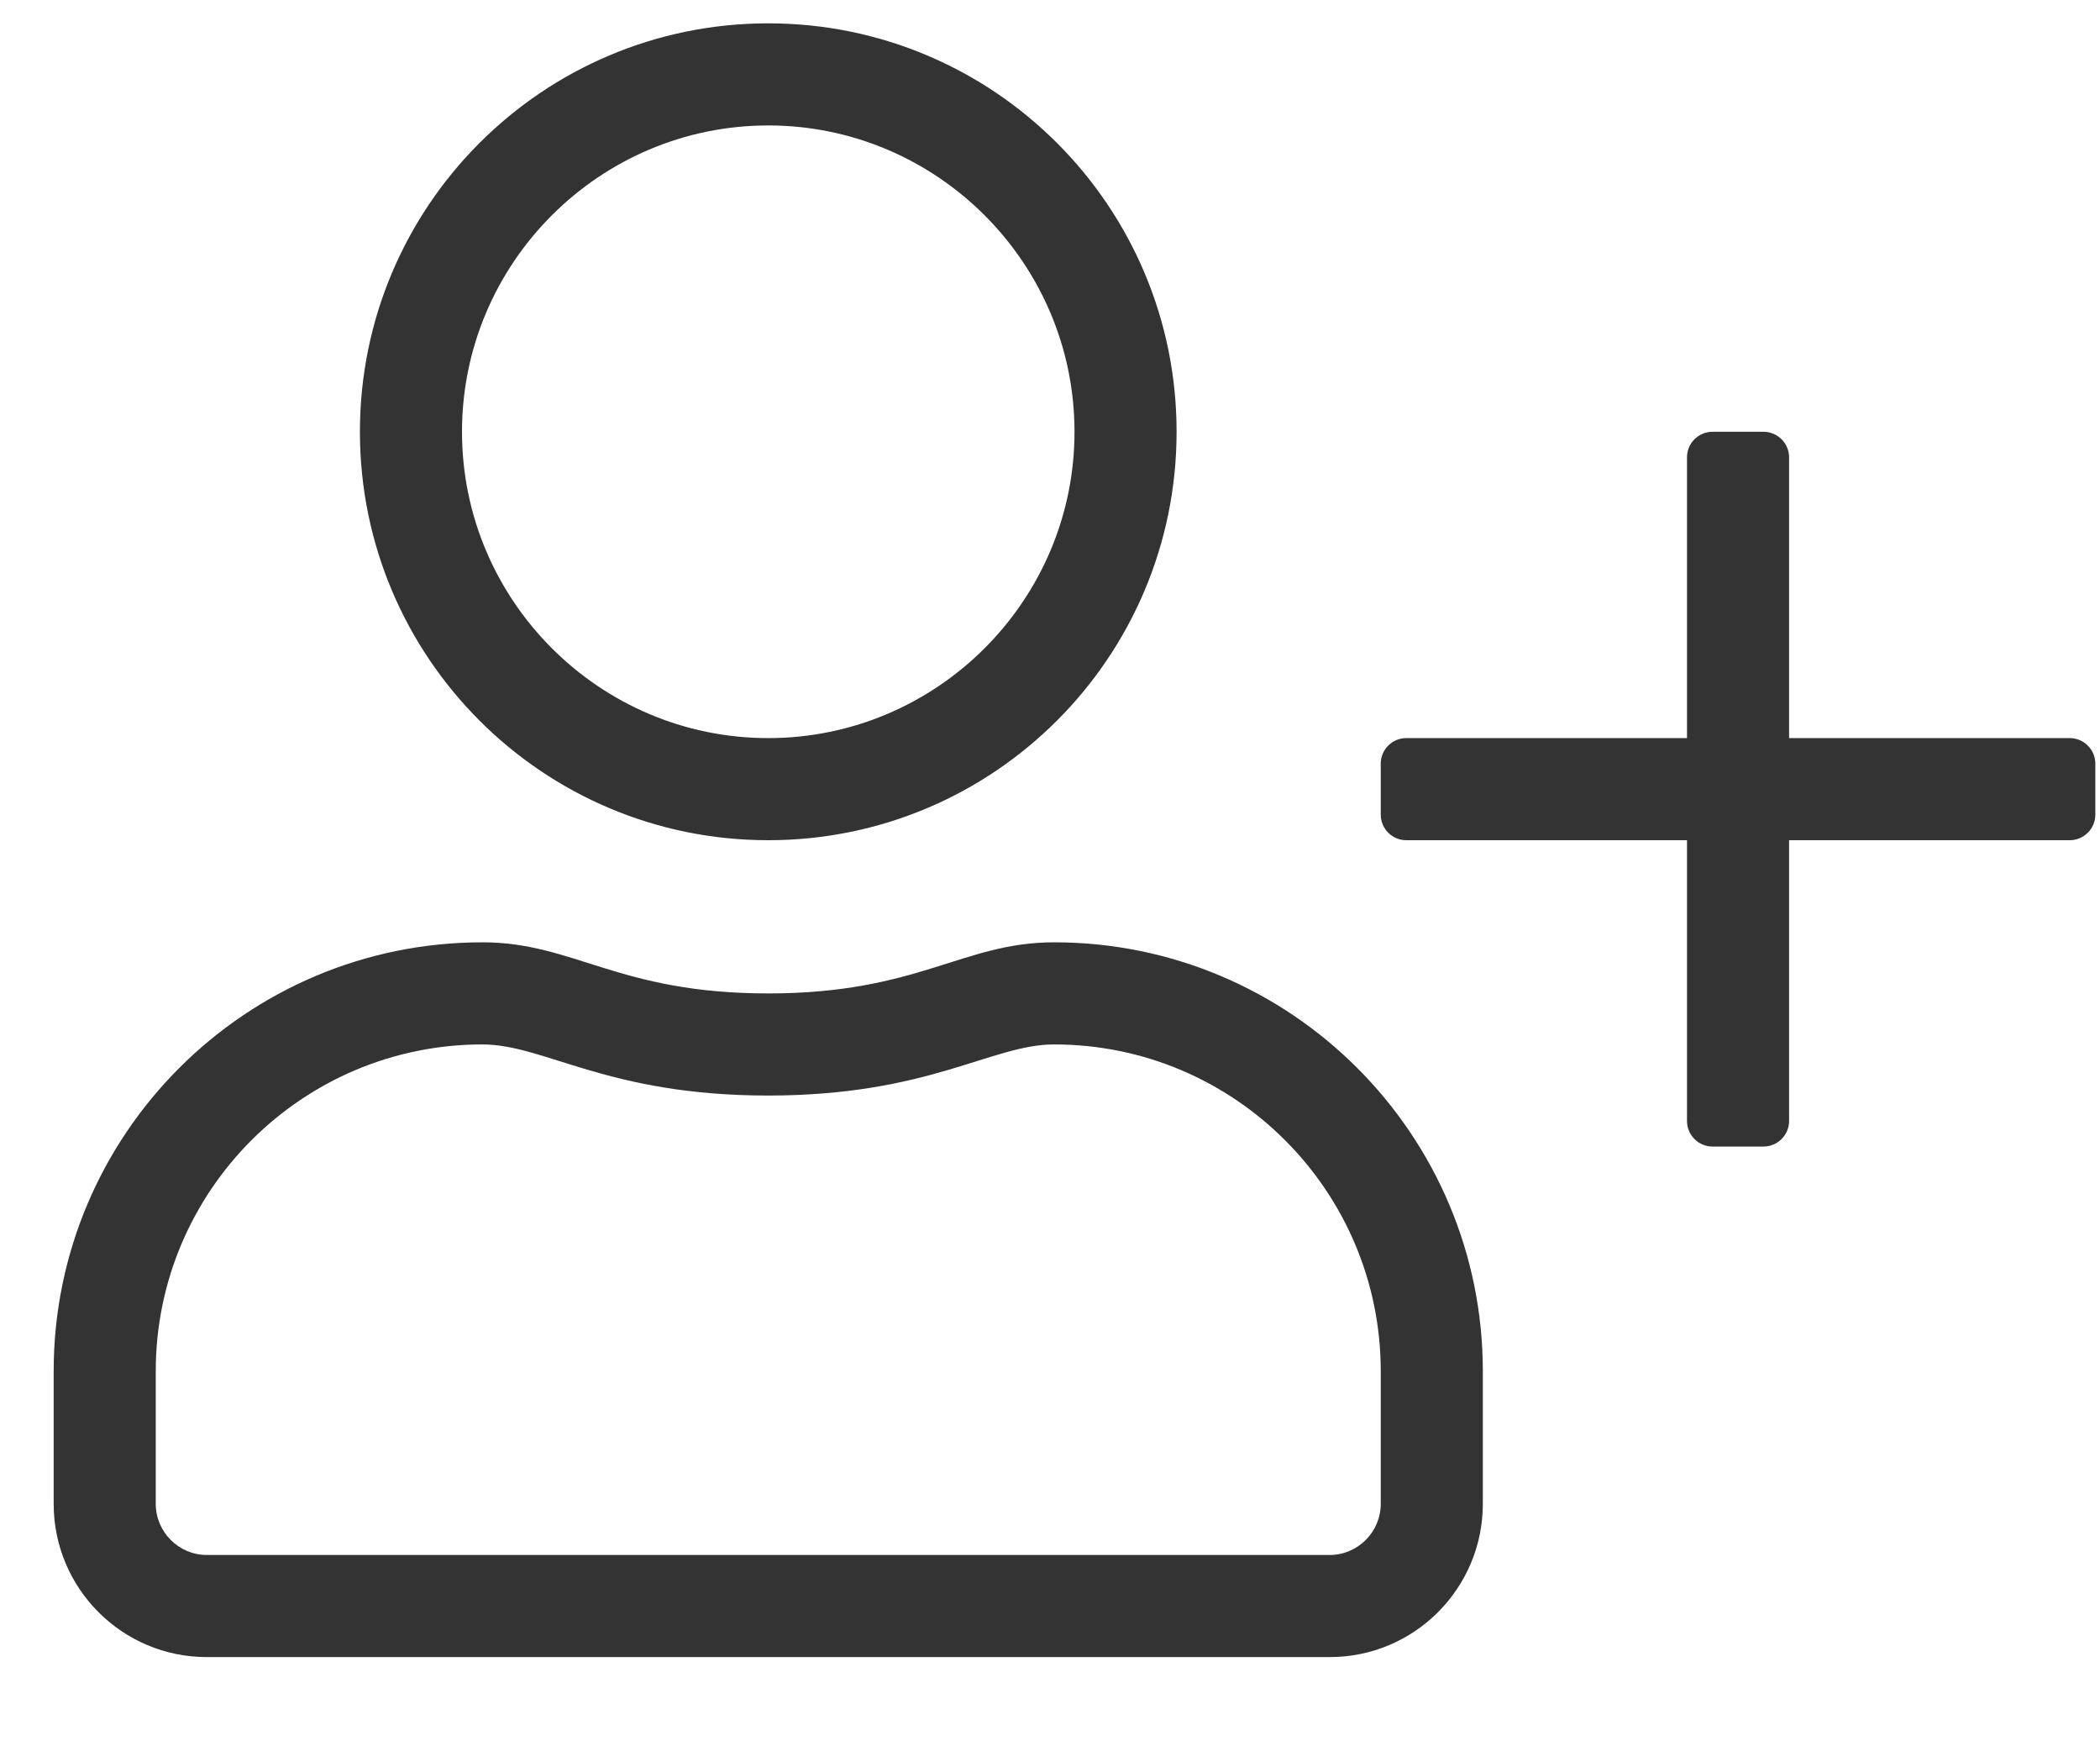
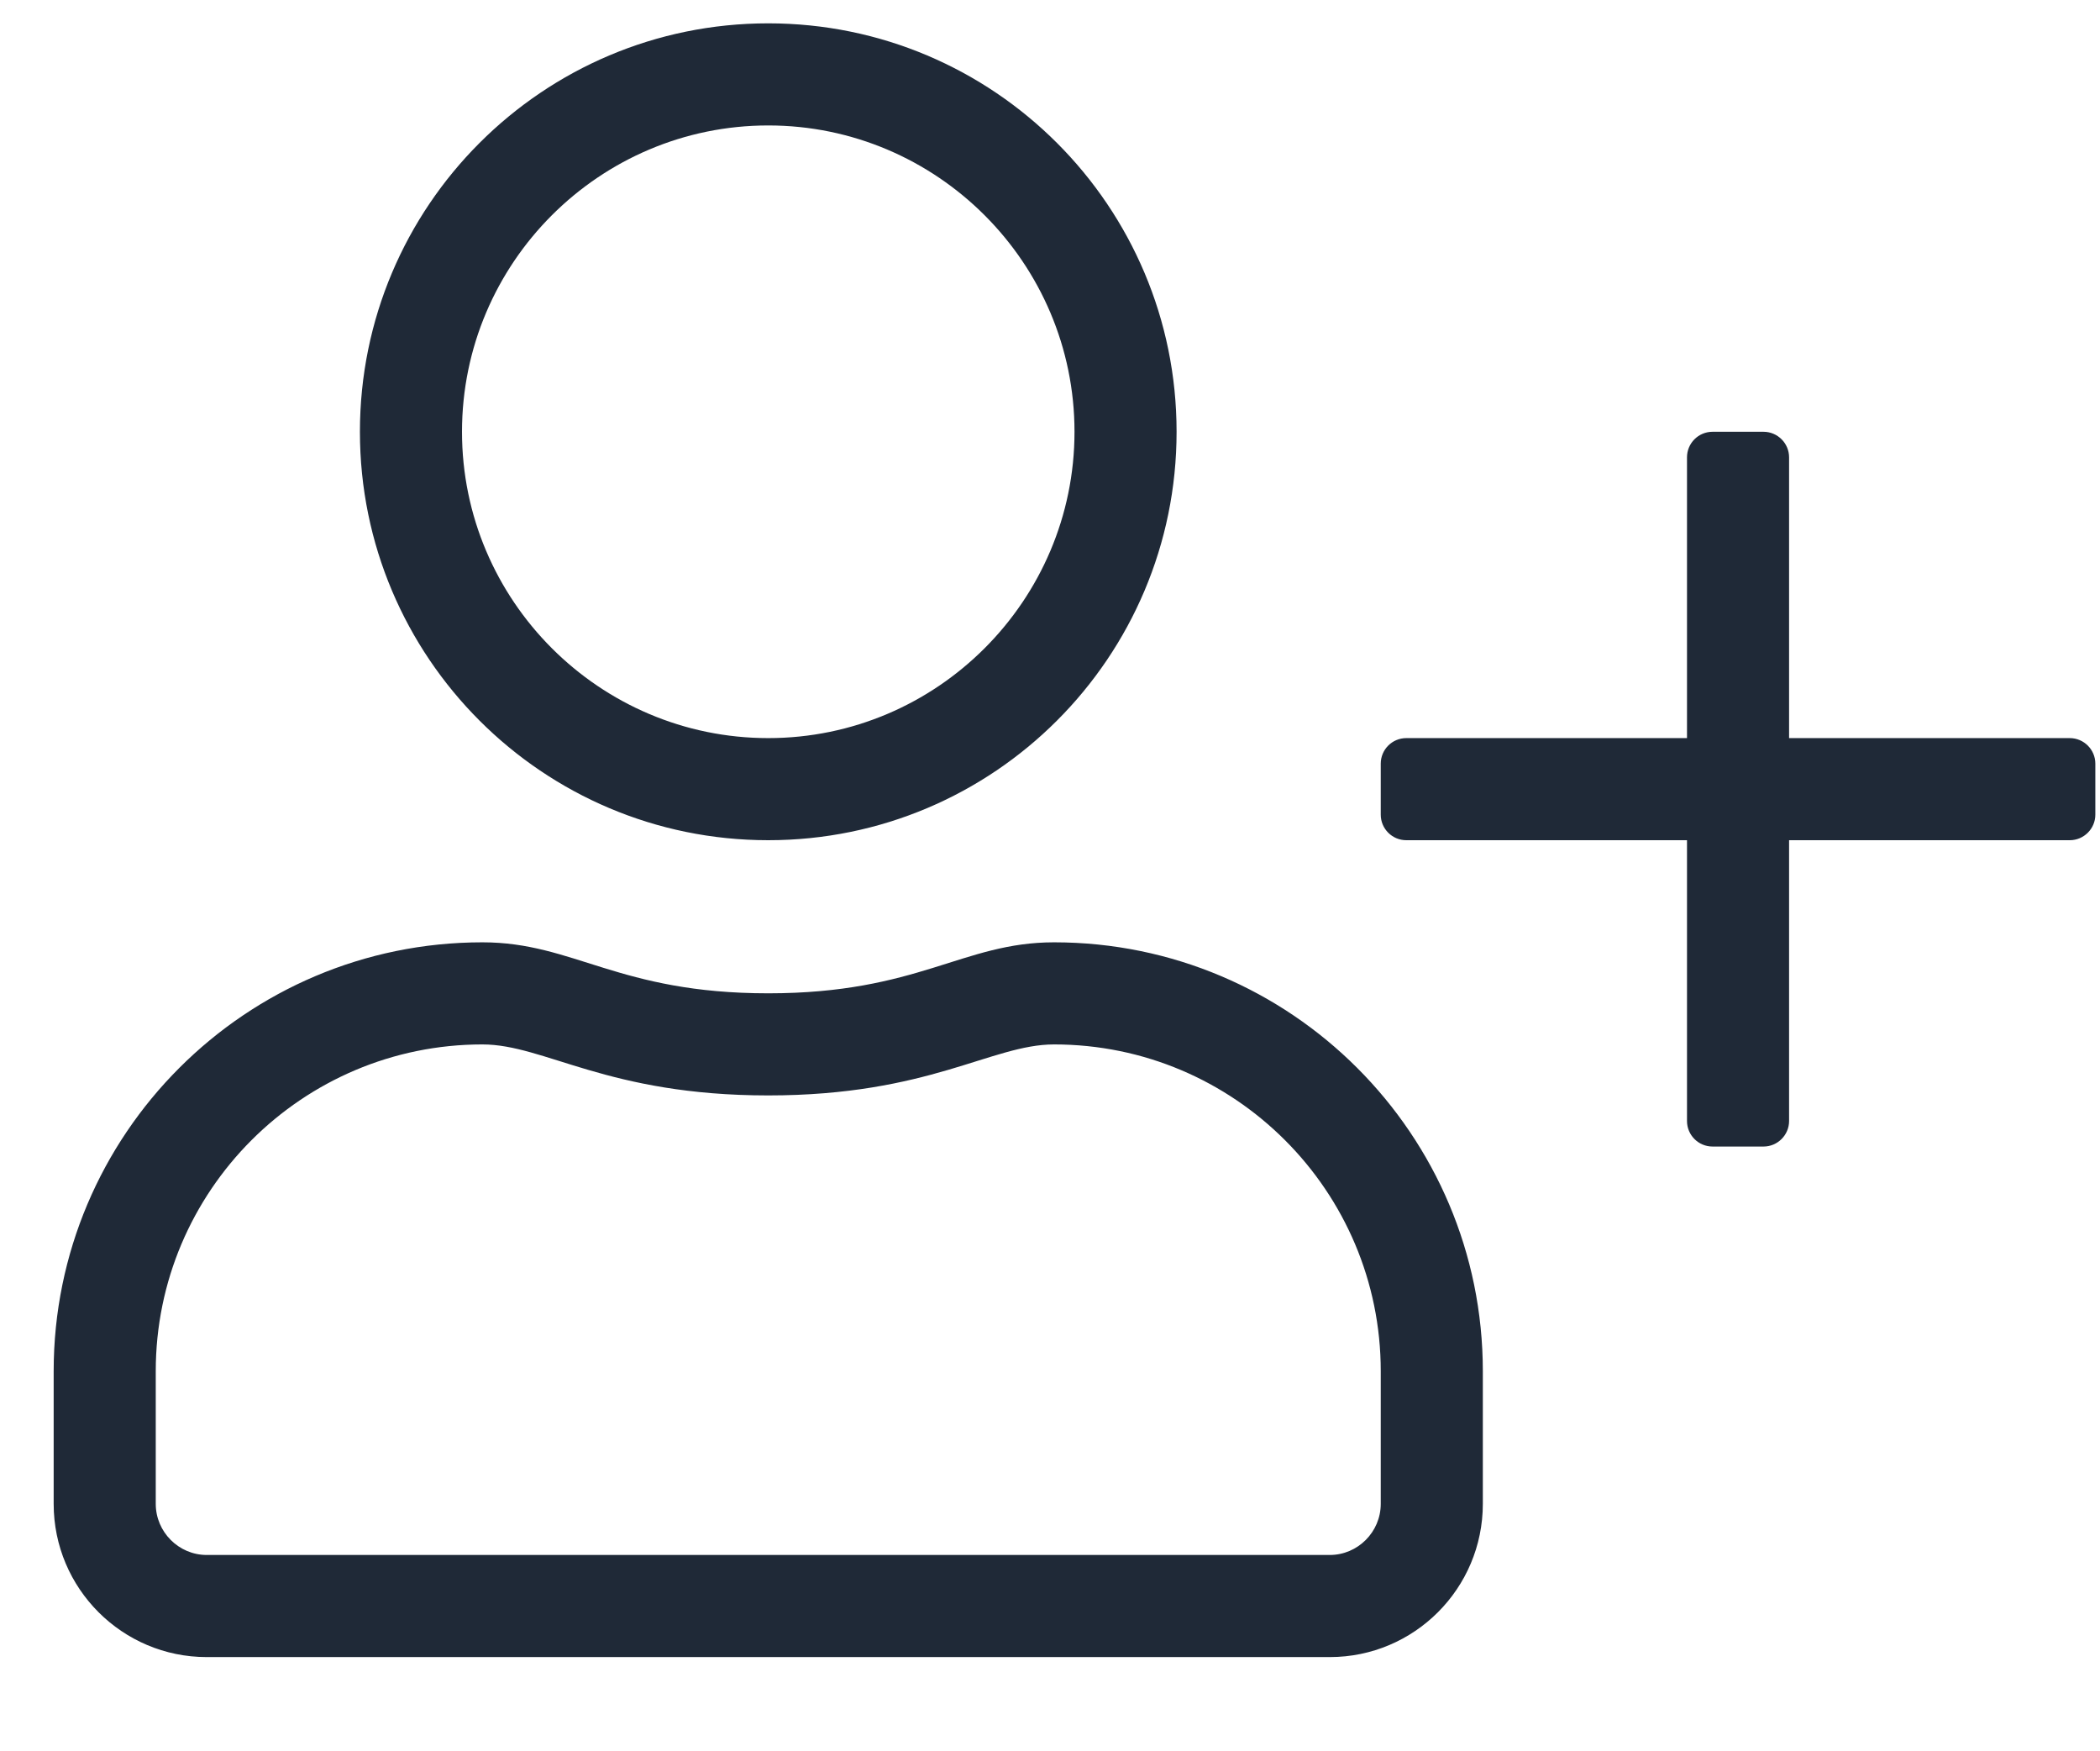
<svg xmlns="http://www.w3.org/2000/svg" width="18" height="15" viewBox="0 0 18 15" fill="none">
-   <path d="M17.741 6.325H15.335V3.919C15.335 3.798 15.236 3.7 15.116 3.7H14.679C14.558 3.7 14.46 3.798 14.46 3.919V6.325H12.054C11.933 6.325 11.835 6.423 11.835 6.544V6.981C11.835 7.102 11.933 7.2 12.054 7.2H14.46V9.606C14.46 9.727 14.558 9.825 14.679 9.825H15.116C15.236 9.825 15.335 9.727 15.335 9.606V7.2H17.741C17.861 7.2 17.96 7.102 17.96 6.981V6.544C17.96 6.423 17.861 6.325 17.741 6.325ZM9.035 8.075C8.25 8.075 7.873 8.513 6.585 8.513C5.297 8.513 4.922 8.075 4.135 8.075C2.106 8.075 0.46 9.721 0.46 11.75V12.887C0.46 13.612 1.048 14.2 1.772 14.2H11.398C12.122 14.2 12.71 13.612 12.71 12.887V11.75C12.71 9.721 11.064 8.075 9.035 8.075ZM11.835 12.887C11.835 13.128 11.638 13.325 11.398 13.325H1.772C1.532 13.325 1.335 13.128 1.335 12.887V11.75C1.335 10.205 2.59 8.95 4.135 8.95C4.671 8.95 5.204 9.388 6.585 9.388C7.963 9.388 8.499 8.95 9.035 8.95C10.58 8.95 11.835 10.205 11.835 11.75V12.887ZM6.585 7.2C8.518 7.2 10.085 5.633 10.085 3.7C10.085 1.767 8.518 0.2 6.585 0.2C4.652 0.2 3.085 1.767 3.085 3.7C3.085 5.633 4.652 7.2 6.585 7.2ZM6.585 1.075C8.031 1.075 9.21 2.254 9.21 3.7C9.21 5.146 8.031 6.325 6.585 6.325C5.138 6.325 3.96 5.146 3.96 3.7C3.96 2.254 5.138 1.075 6.585 1.075Z" fill="#333333" />
+   <path d="M17.741 6.325H15.335V3.919C15.335 3.798 15.236 3.7 15.116 3.7H14.679C14.558 3.7 14.46 3.798 14.46 3.919V6.325H12.054C11.933 6.325 11.835 6.423 11.835 6.544V6.981C11.835 7.102 11.933 7.2 12.054 7.2H14.46V9.606C14.46 9.727 14.558 9.825 14.679 9.825H15.116C15.236 9.825 15.335 9.727 15.335 9.606V7.2H17.741C17.861 7.2 17.96 7.102 17.96 6.981V6.544C17.96 6.423 17.861 6.325 17.741 6.325ZM9.035 8.075C8.25 8.075 7.873 8.512 6.585 8.512C5.297 8.512 4.922 8.075 4.135 8.075C2.106 8.075 0.46 9.721 0.46 11.75V12.887C0.46 13.612 1.048 14.2 1.772 14.2H11.398C12.122 14.2 12.71 13.612 12.71 12.887V11.75C12.71 9.721 11.064 8.075 9.035 8.075ZM11.835 12.887C11.835 13.128 11.638 13.325 11.398 13.325H1.772C1.532 13.325 1.335 13.128 1.335 12.887V11.75C1.335 10.205 2.59 8.95 4.135 8.95C4.671 8.95 5.204 9.387 6.585 9.387C7.963 9.387 8.499 8.95 9.035 8.95C10.58 8.95 11.835 10.205 11.835 11.75V12.887ZM6.585 7.2C8.518 7.2 10.085 5.633 10.085 3.7C10.085 1.767 8.518 0.2 6.585 0.2C4.652 0.2 3.085 1.767 3.085 3.7C3.085 5.633 4.652 7.2 6.585 7.2ZM6.585 1.075C8.031 1.075 9.21 2.253 9.21 3.7C9.21 5.146 8.031 6.325 6.585 6.325C5.138 6.325 3.96 5.146 3.96 3.7C3.96 2.253 5.138 1.075 6.585 1.075Z" fill="#1F2937" />
</svg>
